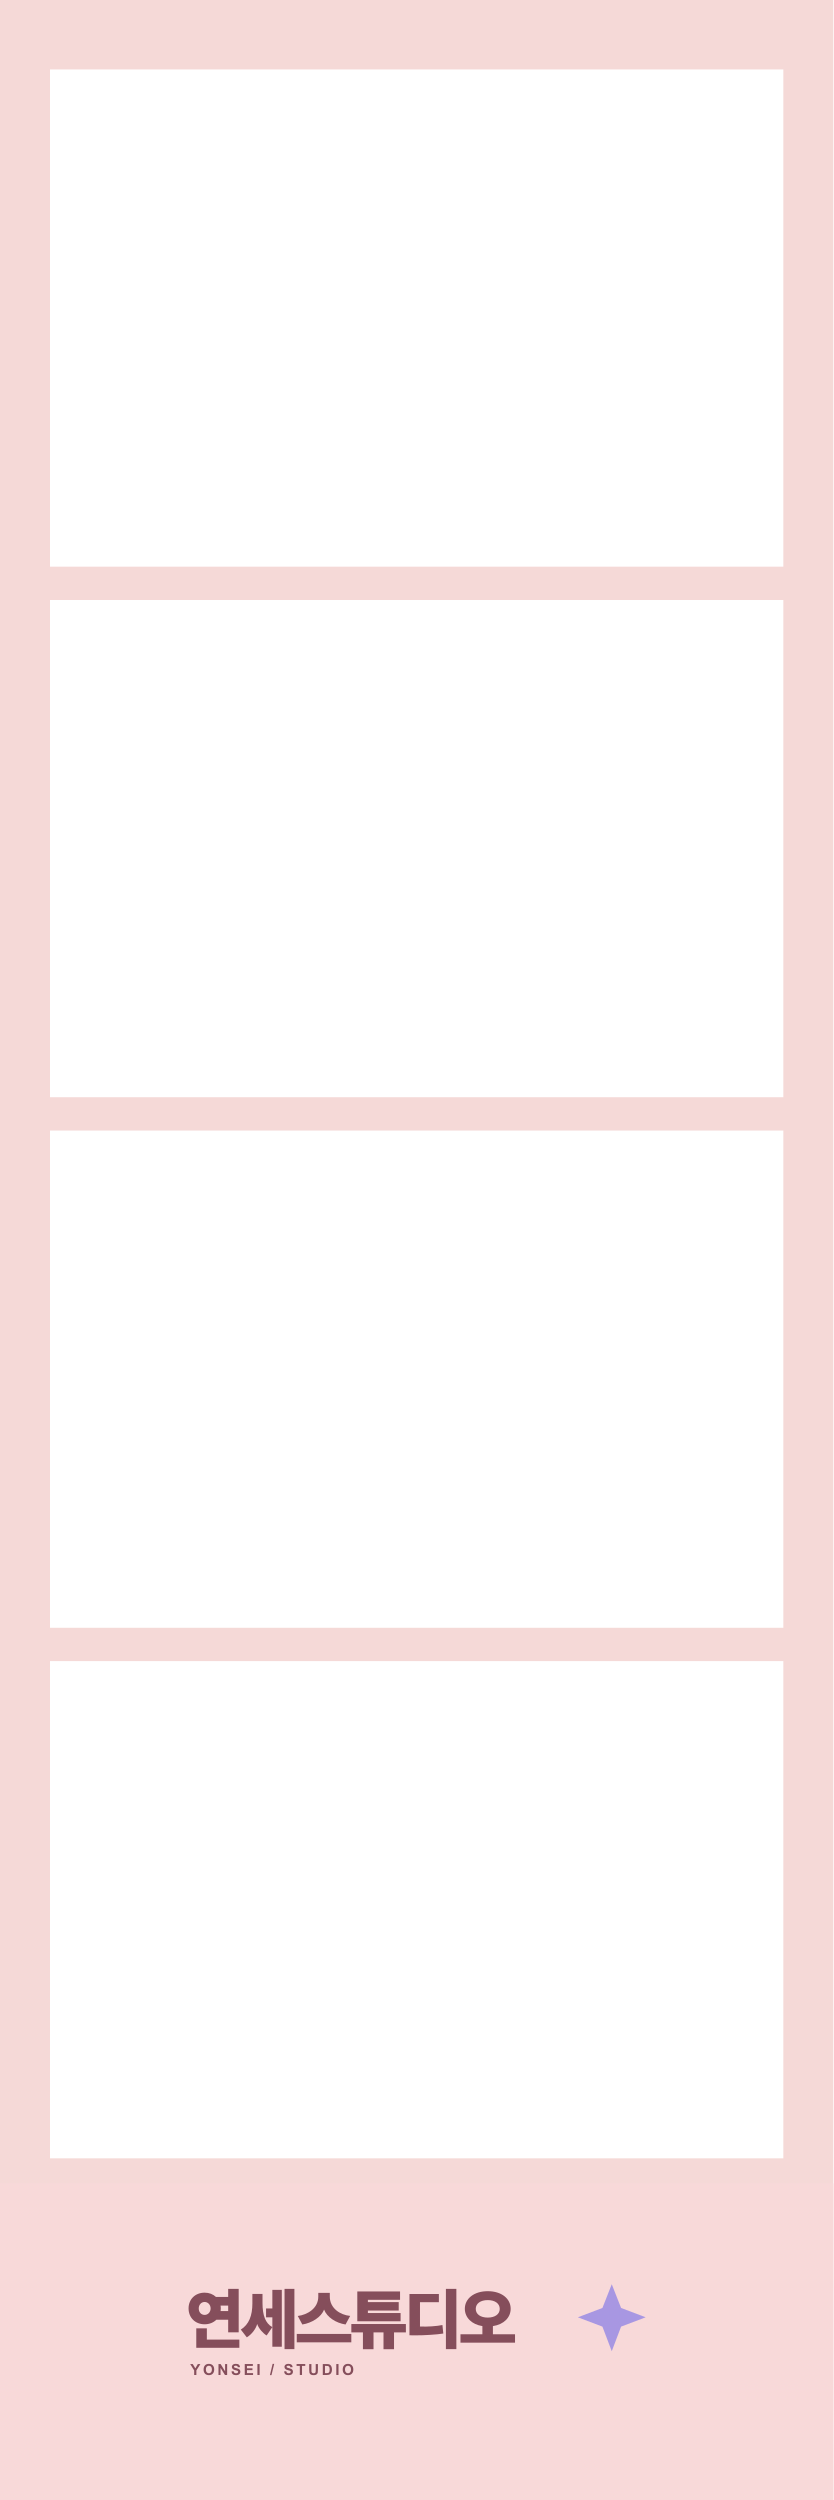
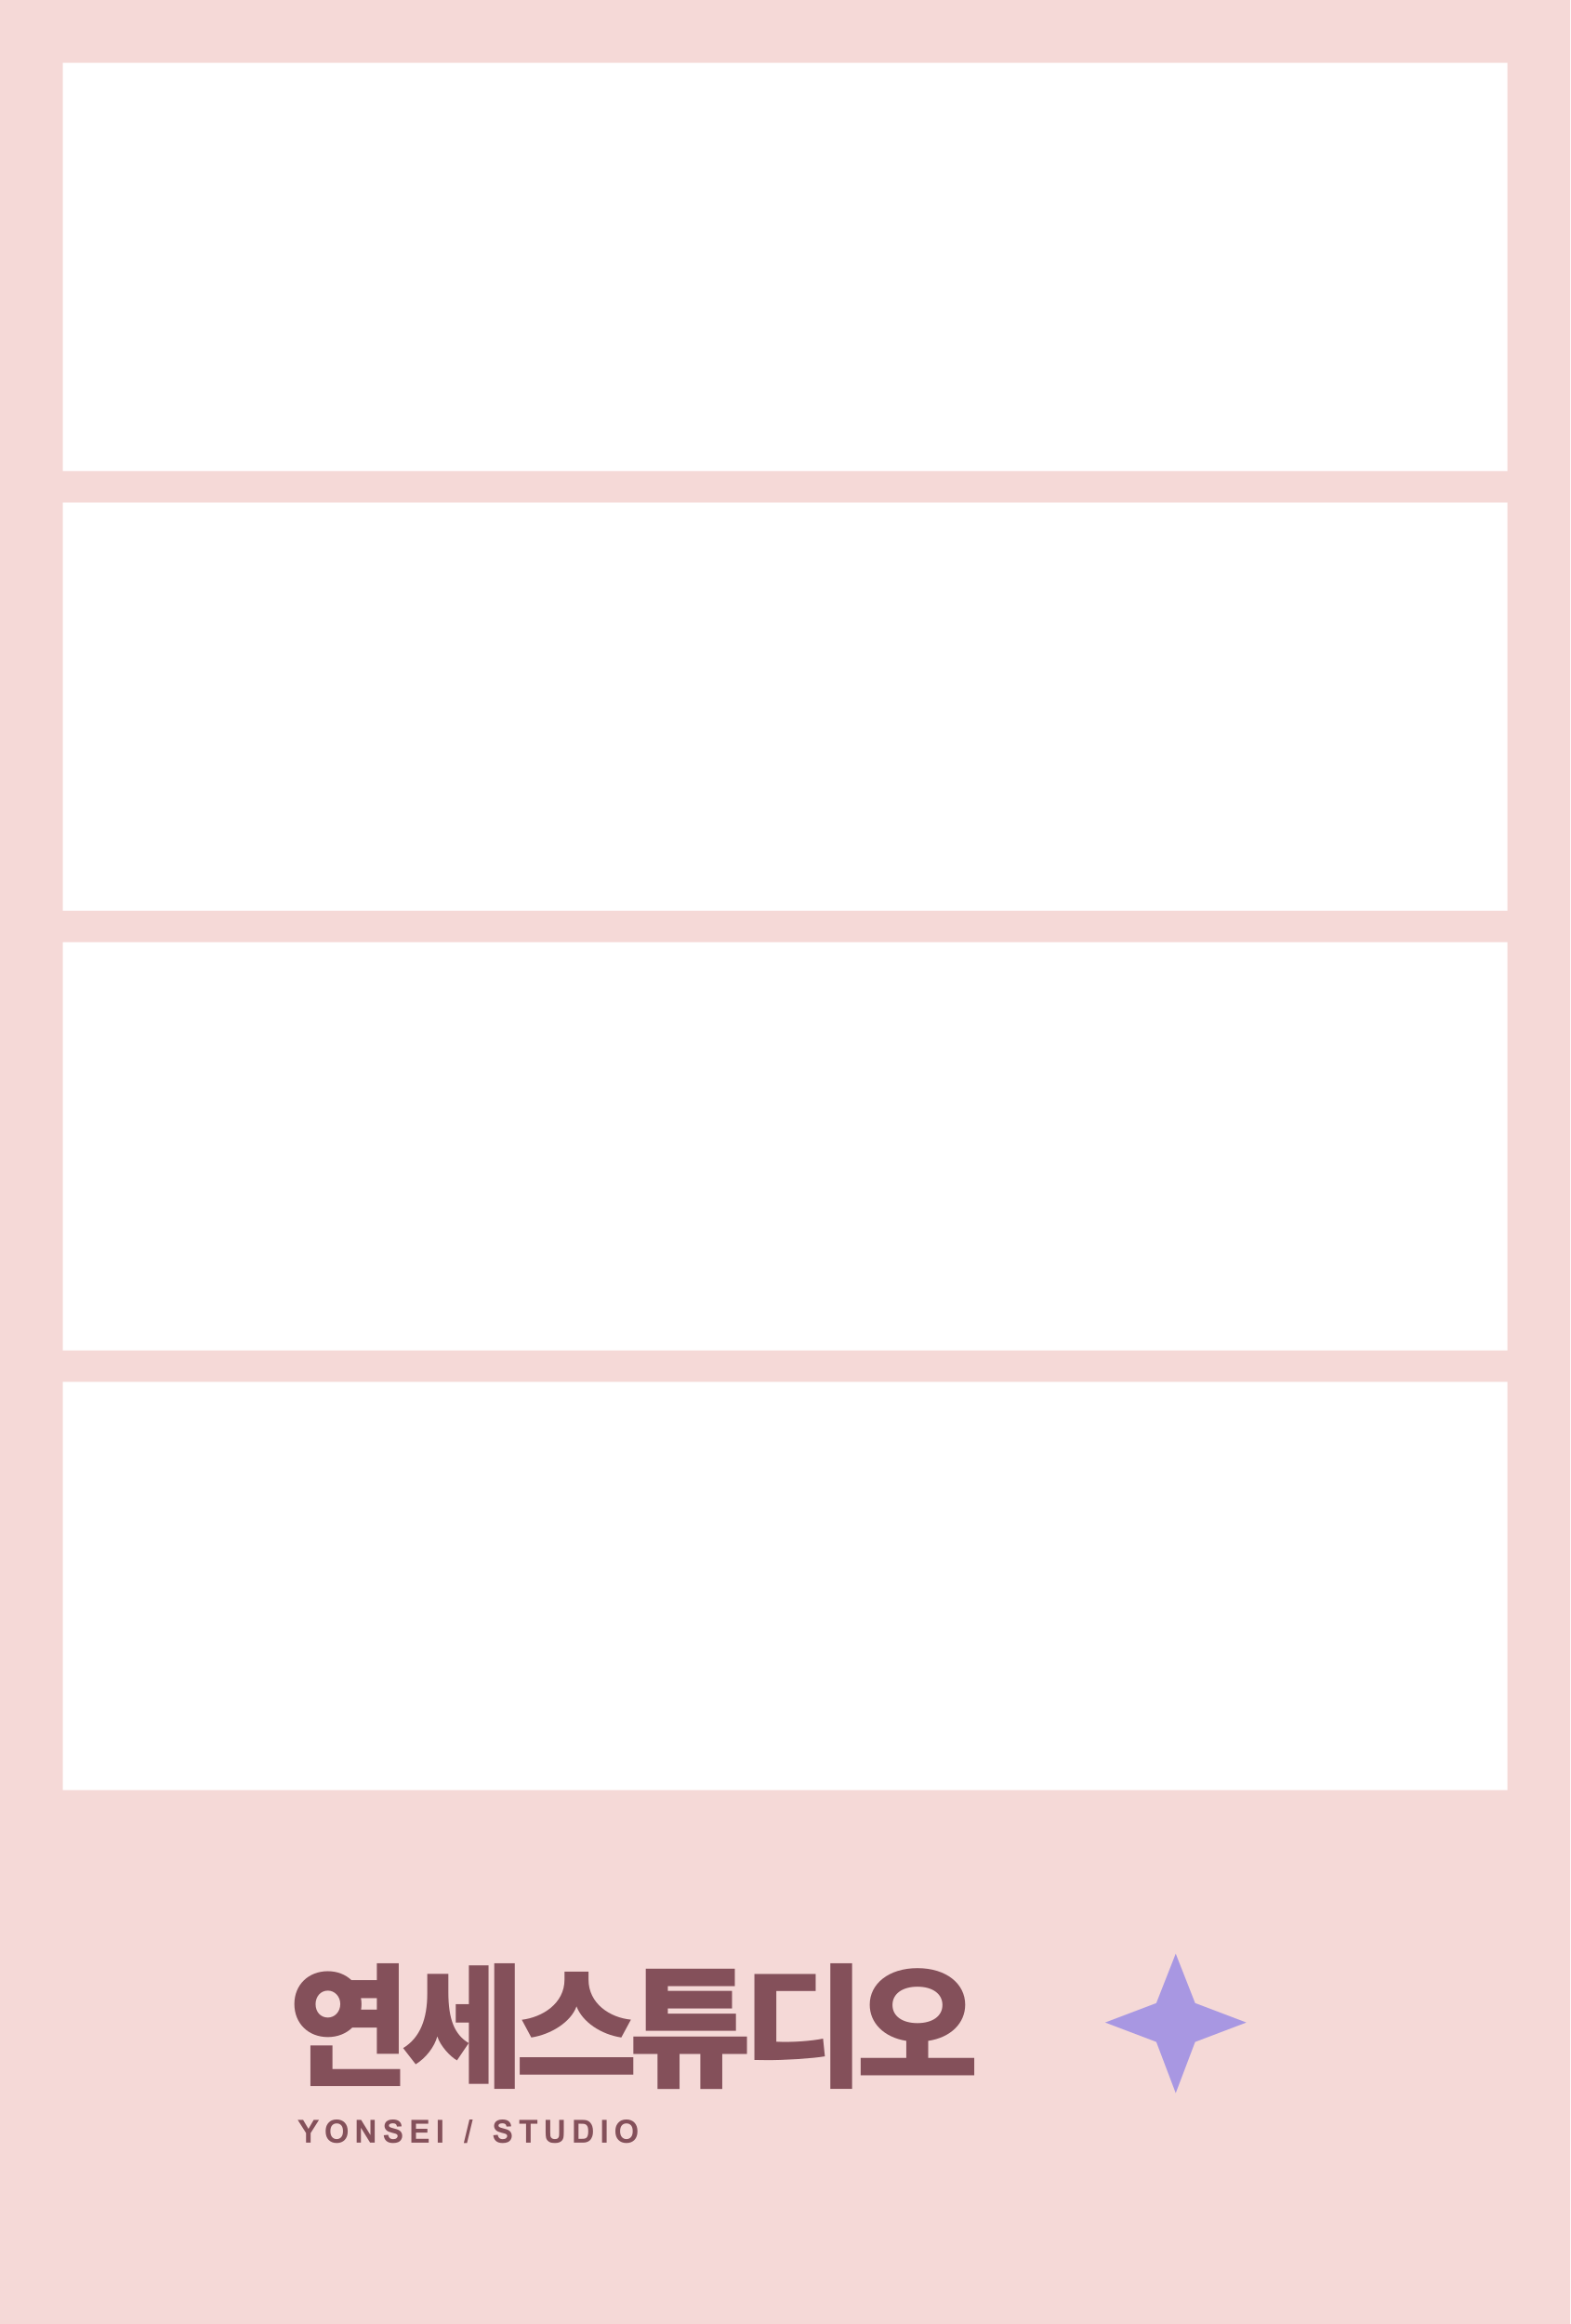
- <svg xmlns="http://www.w3.org/2000/svg" width="600" height="1800" viewBox="0 0 600 1800">
-   <path d="M0 0H600V1800H0Z M36 50h528v358h-528Z M36 432h528v358h-528Z M36 814h528v358h-528Z M36 1196h528v358h-528Z" fill="#f5d9d7" fill-rule="evenodd" />
-   <path d="M72.0 1696l8 -16 8 16 -8 16Z M516.0 1696l8 -16 8 16 -8 16Z" fill="#8e4e58" />
-   <rect x="0" y="1572.0" width="600.0" height="228.0" fill="#f8d9d9" />
-   <g id="yonsei-frame-logo" color="#854e5b" transform="translate(129 1634.25) scale(0.6107143)">
+ <svg xmlns="http://www.w3.org/2000/svg" width="1200" height="1776" viewBox="0 0 1200 1776">
+   <path fill="#f5d9d7" fill-rule="evenodd" d="M0 0H1200V1776H0Z M48 48h1104v312h-1104Z M48 384h1104v312h-1104Z M48 720h1104v312h-1104Z M48 1056h1104v312h-1104Z" />
+   <g id="yonsei-frame-logo" color="#84505a" transform="translate(210 1470) scale(1.35)">
    <path d="m510 17 11 28 29 11-29 11-11 29-11-29-29-11 29-11z" fill="#a897e2" />
    <g fill="currentColor">
      <path d="M279 760C140 760 39 663 39 525C39 385 140 288 279 288C349 288 410 313 454 356H630V168H787V817H630V696H448C406 736 347 760 279 760ZM797 -63V59H312V228H154V-63ZM279 621C328 621 368 579 368 525C368 469 328 428 279 428C227 428 191 468 191 524C191 578 227 621 279 621ZM520 524C520 539 519 553 516 567H630V485H517C519 497 520 510 520 524Z" transform="translate(8.000 87) scale(0.079 -0.079)" />
      <path d="M804 -83V817H657V-83ZM474 245C373 305 328 414 328 609V741H177V600C177 418 126 284 4 209L94 93C170 140 229 220 249 293C269 226 342 147 390 121ZM616 -47V802H475V524H381V392H475V-47Z" transform="translate(72.335 87) scale(0.079 -0.079)" />
      <path d="M839 19V144H25V19ZM822 413C672 427 518 528 518 700V757H346V700C346 528 187 430 40 412L108 285C247 306 392 395 432 508C475 395 608 307 753 285Z" transform="translate(136.670 87) scale(0.079 -0.079)" />
      <path d="M732 493V619H272V653H752V778H114V333H760V456H272V493ZM356 -84V167H505V-84H662V167H839V292H25V167H198V-84Z" transform="translate(201.005 87) scale(0.079 -0.079)" />
      <path d="M570 277C488 260 345 249 235 255V618H517V740H78V124C104 124 131 123 157 123C284 121 498 135 583 150ZM778 -83V817H622V-83Z" transform="translate(265.340 87) scale(0.079 -0.079)" />
      <path d="M839 14V139H509V261C672 285 774 389 774 520C774 670 639 782 432 782C226 782 90 670 90 520C90 390 191 286 352 261V139H25V14ZM611 518C611 438 539 388 432 388C324 388 253 438 253 518C253 598 324 649 432 649C540 649 611 598 611 518Z" transform="translate(329.675 87) scale(0.079 -0.079)" />
      <path d="M534 0V617L-3 1466H344L689 886L1027 1466H1368L829 615V0Z" transform="translate(13.000 124) scale(0.00879 -0.00879)" />
      <path d="M89 724Q89 948 156 1100Q206 1212 292.5 1301.0Q379 1390 482 1433Q619 1491 798 1491Q1122 1491 1316.5 1290.0Q1511 1089 1511 731Q1511 376 1318.0 175.5Q1125 -25 802 -25Q475 -25 282.0 174.5Q89 374 89 724ZM394 734Q394 485 509.0 356.5Q624 228 801 228Q978 228 1091.5 355.5Q1205 483 1205 738Q1205 990 1094.5 1114.0Q984 1238 801 1238Q618 1238 506.0 1112.5Q394 987 394 734Z" transform="translate(28.006 124) scale(0.00879 -0.00879)" />
      <path d="M152 0V1466H440L1040 487V1466H1315V0H1018L427 956V0Z" transform="translate(45.007 124) scale(0.00879 -0.00879)" />
      <path d="M74 477 362 505Q388 360 467.5 292.0Q547 224 682 224Q825 224 897.5 284.5Q970 345 970 426Q970 478 939.5 514.5Q909 551 833 578Q781 596 596 642Q358 701 262 787Q127 908 127 1082Q127 1194 190.5 1291.5Q254 1389 373.5 1440.0Q493 1491 662 1491Q938 1491 1077.5 1370.0Q1217 1249 1224 1047L928 1034Q909 1147 846.5 1196.5Q784 1246 659 1246Q530 1246 457 1193Q410 1159 410 1102Q410 1050 454 1013Q510 966 726.0 915.0Q942 864 1045.5 809.5Q1149 755 1207.5 660.5Q1266 566 1266 427Q1266 301 1196.0 191.0Q1126 81 998.0 27.5Q870 -26 679 -26Q401 -26 252.0 102.5Q103 231 74 477Z" transform="translate(61.006 124) scale(0.00879 -0.00879)" />
      <path d="M149 0V1466H1236V1218H445V893H1181V646H445V247H1264V0Z" transform="translate(76.012 124) scale(0.00879 -0.00879)" />
      <path d="M140 0V1466H436V0Z" transform="translate(91.018 124) scale(0.00879 -0.00879)" />
      <path d="" transform="translate(99.019 124) scale(0.00879 -0.00879)" />
      <path d="M-3 -25 360 1491H571L204 -25Z" transform="translate(107.020 124) scale(0.00879 -0.00879)" />
      <path d="" transform="translate(115.021 124) scale(0.00879 -0.00879)" />
      <path d="M74 477 362 505Q388 360 467.5 292.0Q547 224 682 224Q825 224 897.5 284.5Q970 345 970 426Q970 478 939.5 514.5Q909 551 833 578Q781 596 596 642Q358 701 262 787Q127 908 127 1082Q127 1194 190.5 1291.5Q254 1389 373.5 1440.0Q493 1491 662 1491Q938 1491 1077.5 1370.0Q1217 1249 1224 1047L928 1034Q909 1147 846.5 1196.5Q784 1246 659 1246Q530 1246 457 1193Q410 1159 410 1102Q410 1050 454 1013Q510 966 726.0 915.0Q942 864 1045.5 809.5Q1149 755 1207.5 660.5Q1266 566 1266 427Q1266 301 1196.0 191.0Q1126 81 998.0 27.5Q870 -26 679 -26Q401 -26 252.0 102.5Q103 231 74 477Z" transform="translate(123.021 124) scale(0.00879 -0.00879)" />
      <path d="M479 0V1218H44V1466H1209V1218H775V0Z" transform="translate(138.027 124) scale(0.00879 -0.00879)" />
      <path d="M147 1466H443V672Q443 483 454 427Q473 337 544.5 282.5Q616 228 740 228Q866 228 930.0 279.5Q994 331 1007.0 406.0Q1020 481 1020 655V1466H1316V696Q1316 432 1292.0 323.0Q1268 214 1203.5 139.0Q1139 64 1031.0 19.5Q923 -25 749 -25Q539 -25 430.5 23.5Q322 72 259.0 149.5Q196 227 176 312Q147 438 147 684Z" transform="translate(152.022 124) scale(0.00879 -0.00879)" />
      <path d="M148 1466H689Q872 1466 968 1438Q1097 1400 1189.0 1303.0Q1281 1206 1329.0 1065.5Q1377 925 1377 719Q1377 538 1332 407Q1277 247 1175 148Q1098 73 967 31Q869 0 705 0H148ZM444 1218V247H665Q789 247 844 261Q916 279 963.5 322.0Q1011 365 1041.0 463.5Q1071 562 1071 732Q1071 902 1041.0 993.0Q1011 1084 957.0 1135.0Q903 1186 820 1204Q758 1218 577 1218Z" transform="translate(168.021 124) scale(0.00879 -0.00879)" />
      <path d="M140 0V1466H436V0Z" transform="translate(184.021 124) scale(0.00879 -0.00879)" />
      <path d="M89 724Q89 948 156 1100Q206 1212 292.5 1301.0Q379 1390 482 1433Q619 1491 798 1491Q1122 1491 1316.5 1290.0Q1511 1089 1511 731Q1511 376 1318.0 175.5Q1125 -25 802 -25Q475 -25 282.0 174.5Q89 374 89 724ZM394 734Q394 485 509.0 356.5Q624 228 801 228Q978 228 1091.5 355.5Q1205 483 1205 738Q1205 990 1094.5 1114.0Q984 1238 801 1238Q618 1238 506.0 1112.5Q394 987 394 734Z" transform="translate(192.021 124) scale(0.00879 -0.00879)" />
    </g>
  </g>
</svg>
